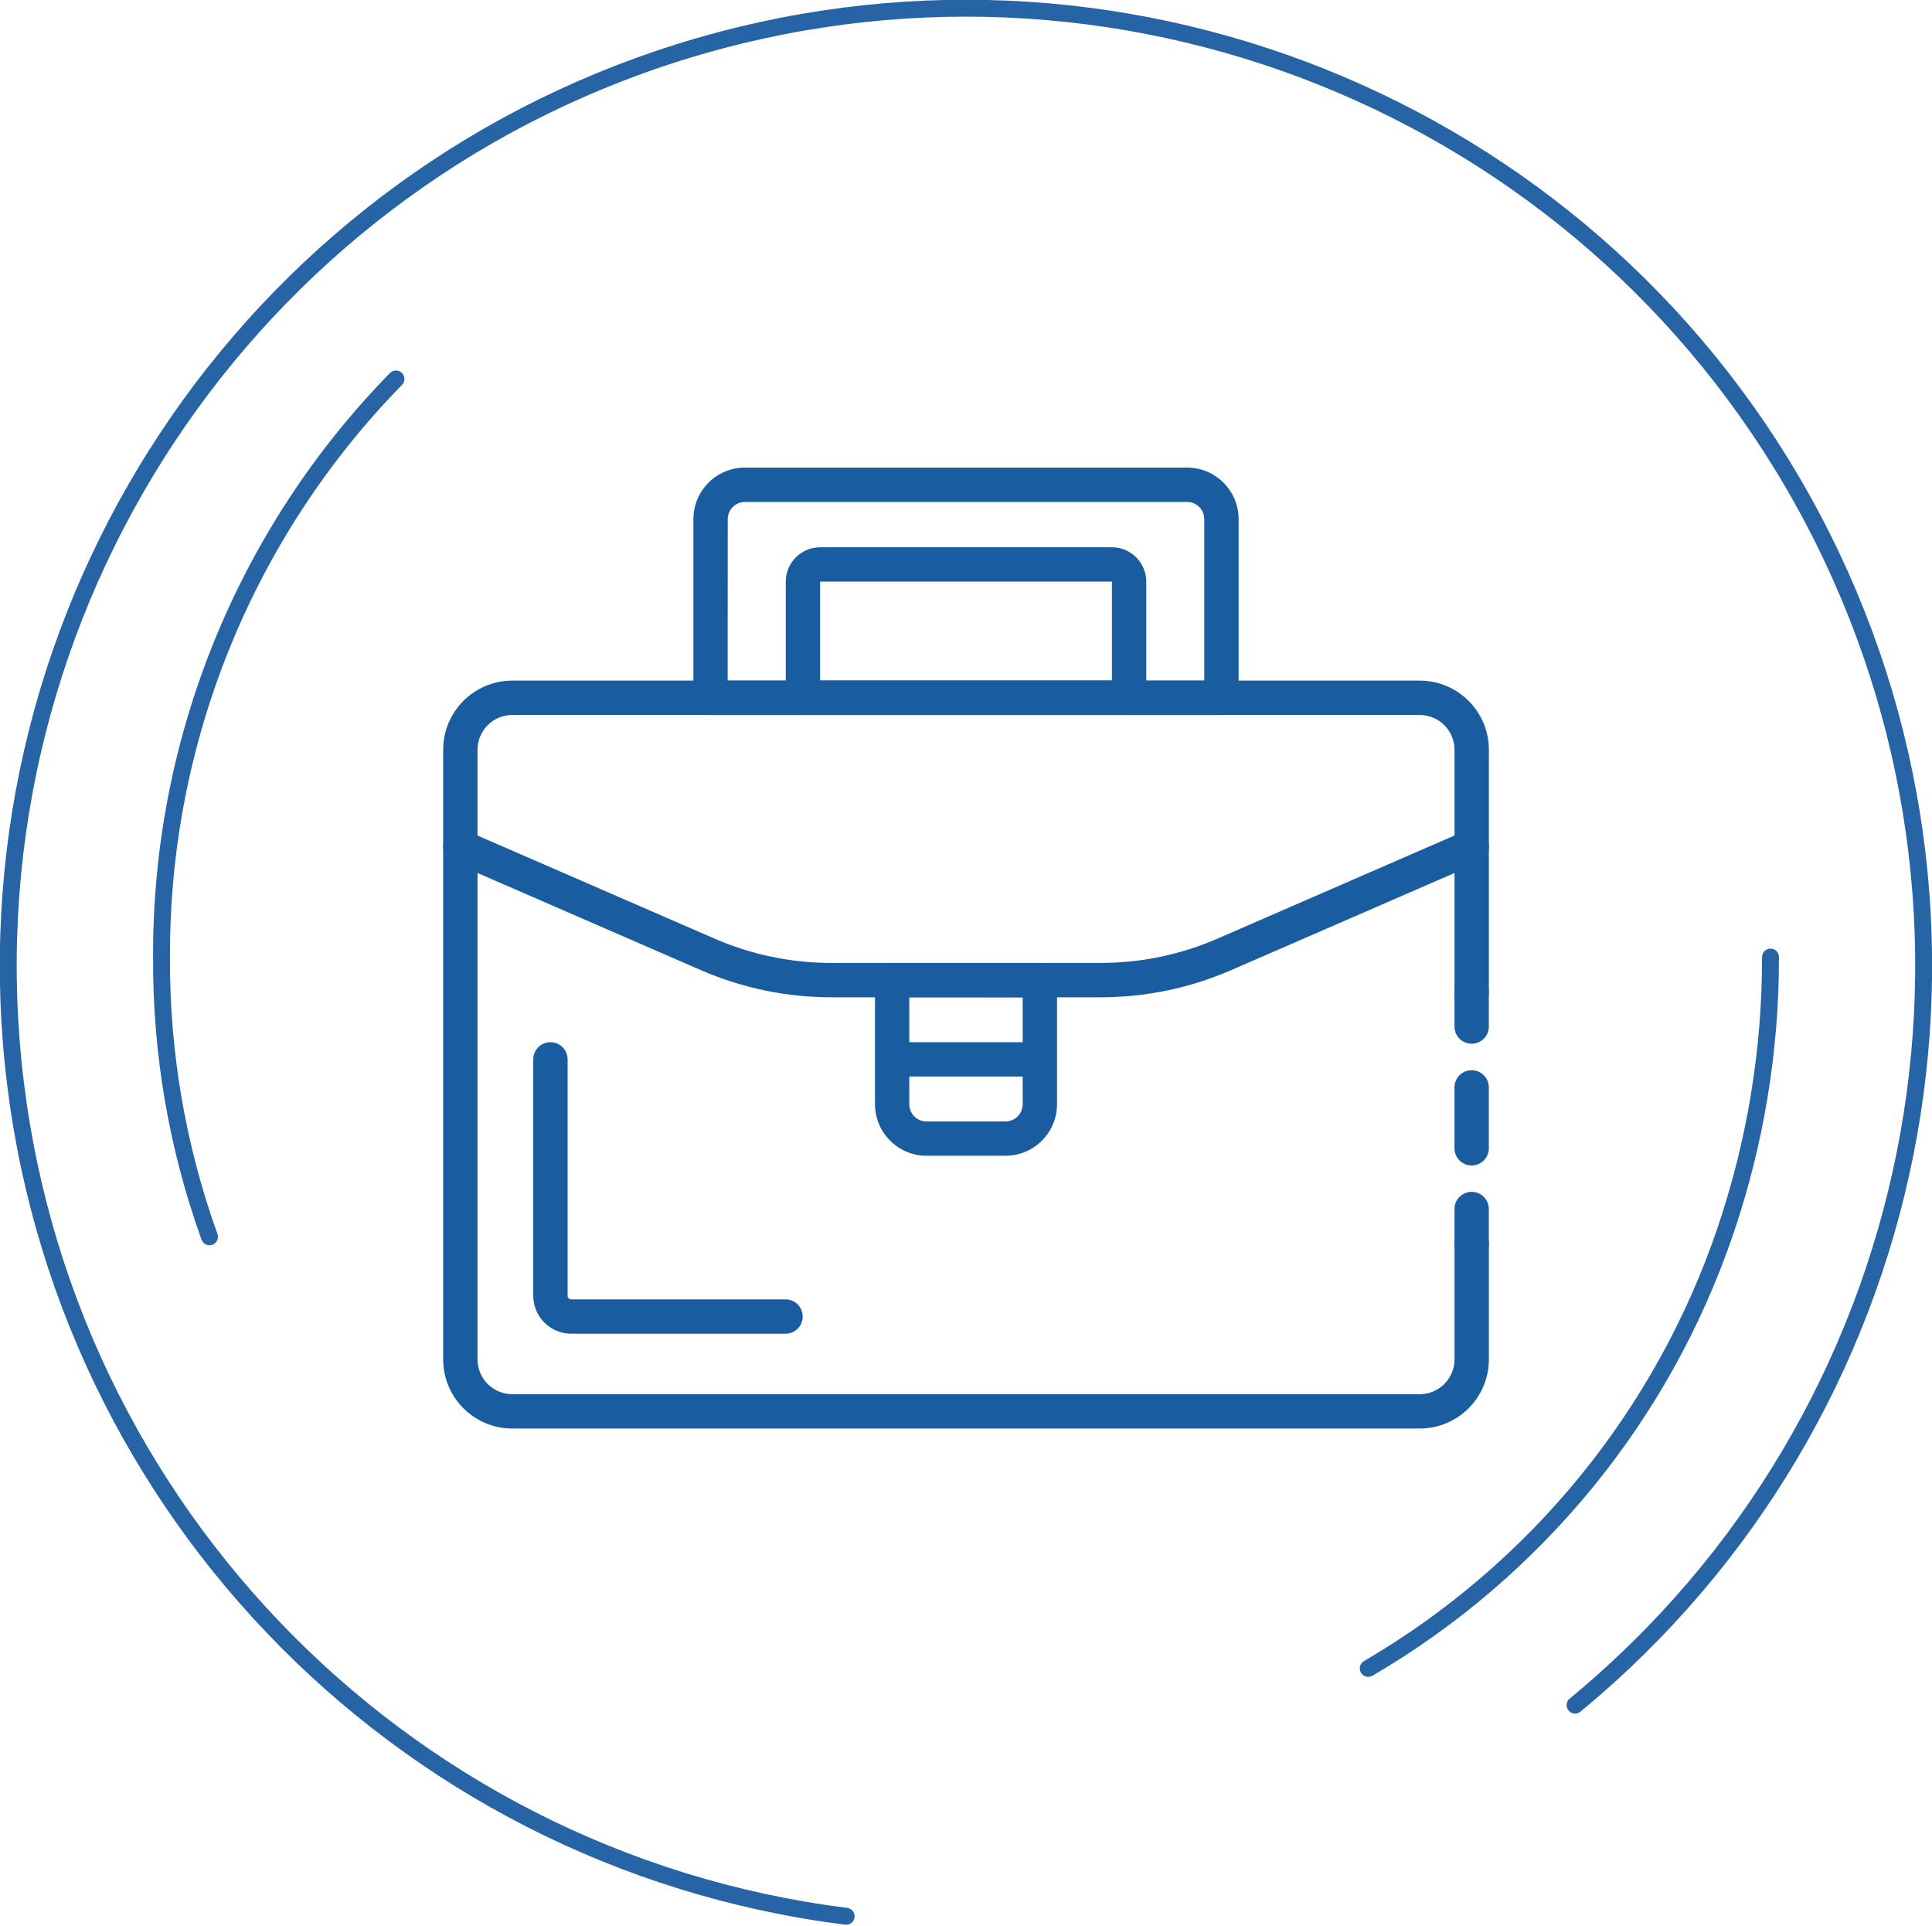
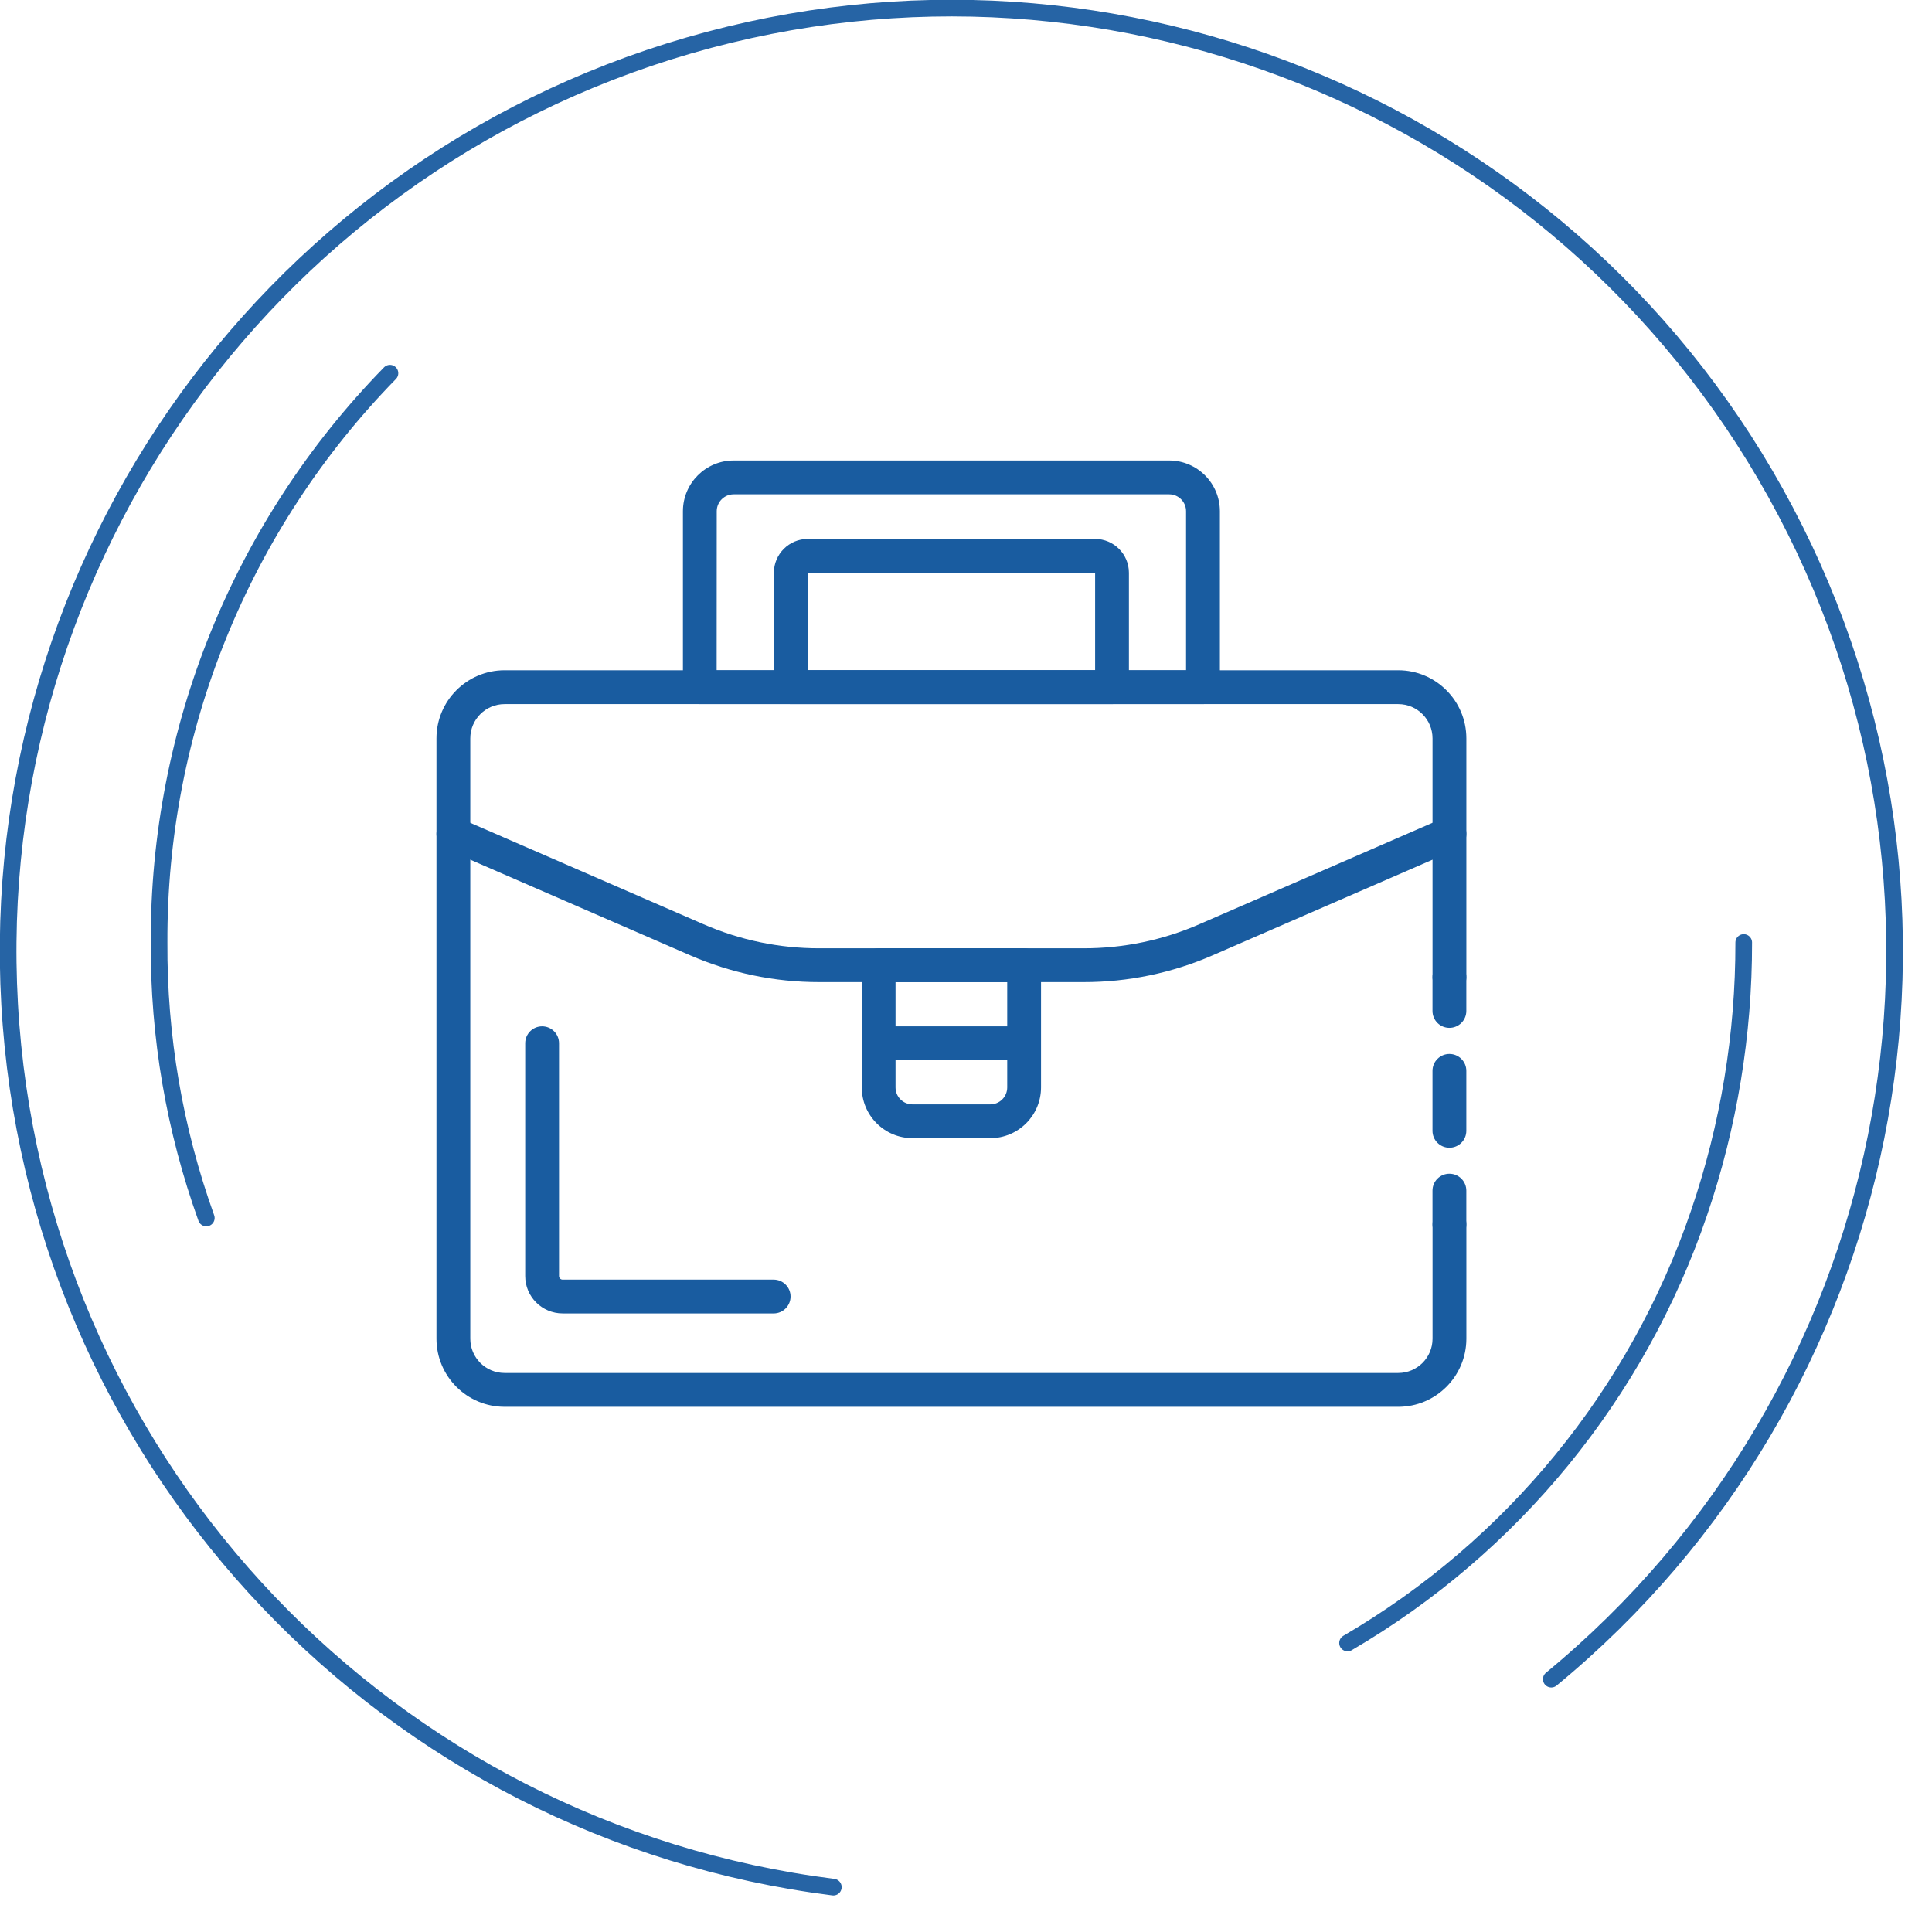
- <svg xmlns="http://www.w3.org/2000/svg" width="114.246" height="113.865" viewBox="0 0 114.246 113.865">
+ <svg xmlns="http://www.w3.org/2000/svg" width="116" height="116" viewBox="0 0 116 116">
  <style type="text/css">
  .rotate {
    animation: rotate 5s linear infinite;
    transform-box: fill-box;
    transform-origin: center;
}

@keyframes rotate {
  from { transform: rotate(0deg); }
  to { transform: rotate(360deg); }
}
</style>
  <g id="Group_694" data-name="Group 694" transform="translate(-0.447 -0.381)">
    <g id="累積放款金額-01" transform="translate(9.998 22.789)">
      <path id="路径_342" data-name="路径 342" d="M12.763,73.339A48.034,48.034,0,0,1,9.928,56.8,48.628,48.628,0,0,1,23.79,22.617" transform="translate(-9.927 -22.617)" fill="none" stroke="#2664a5" stroke-linecap="round" stroke-linejoin="round" stroke-width="1" />
      <path id="路径_343" data-name="路径 343" d="M104.512,56.531a50.044,50.044,0,0,1-2.679,16.227A47.734,47.734,0,0,1,80.725,98.589" transform="translate(-9.367 -22.349)" fill="none" stroke="#2664a5" stroke-linecap="round" stroke-linejoin="round" stroke-width="1" />
    </g>
    <g id="Group_676" data-name="Group 676" transform="translate(26.653 28.029)">
      <path id="Path_1312" data-name="Path 1312" d="M86.8,61.647a1.015,1.015,0,0,1-1.015-1.015V58.6a1.015,1.015,0,0,1,2.031,0v2.031A1.015,1.015,0,0,1,86.8,61.647Z" transform="translate(-25.982 -27.581)" fill="#195ca0" />
      <path id="Path_1313" data-name="Path 1313" d="M86.8,68.8a1.015,1.015,0,0,1-1.015-1.016v-3.6a1.015,1.015,0,0,1,2.031,0v3.6A1.016,1.016,0,0,1,86.8,68.8Z" transform="translate(-25.982 -27.536)" fill="#195ca0" />
      <path id="Path_1314" data-name="Path 1314" d="M86.8,74.365a1.015,1.015,0,0,1-1.015-1.015V71.319a1.015,1.015,0,0,1,2.031,0V73.35A1.015,1.015,0,0,1,86.8,74.365Z" transform="translate(-25.982 -27.48)" fill="#195ca0" />
      <path id="Path_1315" data-name="Path 1315" d="M84.2,84.536H30.538a4.092,4.092,0,0,1-4.087-4.088V44.4a4.092,4.092,0,0,1,4.087-4.088H84.2A4.093,4.093,0,0,1,88.287,44.4V58.738a1.015,1.015,0,0,1-2.031,0V44.4A2.059,2.059,0,0,0,84.2,42.344H30.538A2.058,2.058,0,0,0,28.482,44.4V80.448a2.059,2.059,0,0,0,2.056,2.057H84.2a2.06,2.06,0,0,0,2.057-2.057V73.587a1.015,1.015,0,1,1,2.031,0v6.861A4.093,4.093,0,0,1,84.2,84.536Z" transform="translate(-26.451 -27.717)" fill="#195ca0" />
      <path id="Path_1316" data-name="Path 1316" d="M65.31,58.968H49.428a19.357,19.357,0,0,1-7.759-1.615L27.061,51a1.015,1.015,0,0,1,.81-1.862L42.48,55.491a17.317,17.317,0,0,0,6.949,1.446H65.31a17.32,17.32,0,0,0,6.949-1.446l14.608-6.355A1.015,1.015,0,1,1,87.676,51L73.068,57.353A19.349,19.349,0,0,1,65.31,58.968Z" transform="translate(-26.451 -27.648)" fill="#195ca0" />
      <path id="Path_1317" data-name="Path 1317" d="M72.358,42.443H42.148a1.015,1.015,0,0,1-1.015-1.015V30.862a3.049,3.049,0,0,1,3.046-3.046H70.327a3.05,3.05,0,0,1,3.046,3.046V41.428A1.015,1.015,0,0,1,72.358,42.443Zm-29.2-2.031H71.342v-9.55a1.016,1.016,0,0,0-1.015-1.015H44.179a1.017,1.017,0,0,0-1.016,1.015Z" transform="translate(-26.335 -27.816)" fill="#195ca0" />
      <path id="Path_1318" data-name="Path 1318" d="M66.853,42.406H47.567a1.015,1.015,0,0,1-1.016-1.015v-6.87a2.033,2.033,0,0,1,2.031-2.031H65.838a2.032,2.032,0,0,1,2.03,2.031v6.87A1.015,1.015,0,0,1,66.853,42.406ZM48.582,40.375H65.838V34.521H48.582Z" transform="translate(-26.292 -27.779)" fill="#195ca0" />
      <path id="Path_1319" data-name="Path 1319" d="M59.5,68.275H54.833a3.049,3.049,0,0,1-3.046-3.046V57.89A1.015,1.015,0,0,1,52.8,56.875h8.733A1.016,1.016,0,0,1,62.55,57.89v7.34A3.049,3.049,0,0,1,59.5,68.275Zm-5.686-9.37V65.23a1.017,1.017,0,0,0,1.015,1.016H59.5A1.017,1.017,0,0,0,60.52,65.23V58.906Z" transform="translate(-26.251 -27.586)" fill="#195ca0" />
      <path id="Path_1320" data-name="Path 1320" d="M61.342,63.554H52.991a1.015,1.015,0,0,1,0-2.031h8.352a1.015,1.015,0,1,1,0,2.031Z" transform="translate(-26.249 -27.549)" fill="#195ca0" />
      <path id="Path_1321" data-name="Path 1321" d="M46.654,78.761H33.982a2.247,2.247,0,0,1-2.245-2.245V62.539a1.015,1.015,0,1,1,2.031,0V76.517a.214.214,0,0,0,.214.214H46.654a1.015,1.015,0,1,1,0,2.031Z" transform="translate(-26.409 -27.549)" fill="#195ca0" />
    </g>
    <path id="Path_1322" class="rotate" data-name="Path 1322" d="M50.482,113.688A56.63,56.63,0,1,1,93.588,101.2" transform="translate(0 0)" fill="none" stroke="#2664a5" stroke-linecap="round" stroke-linejoin="round" stroke-width="1" />
  </g>
</svg>
